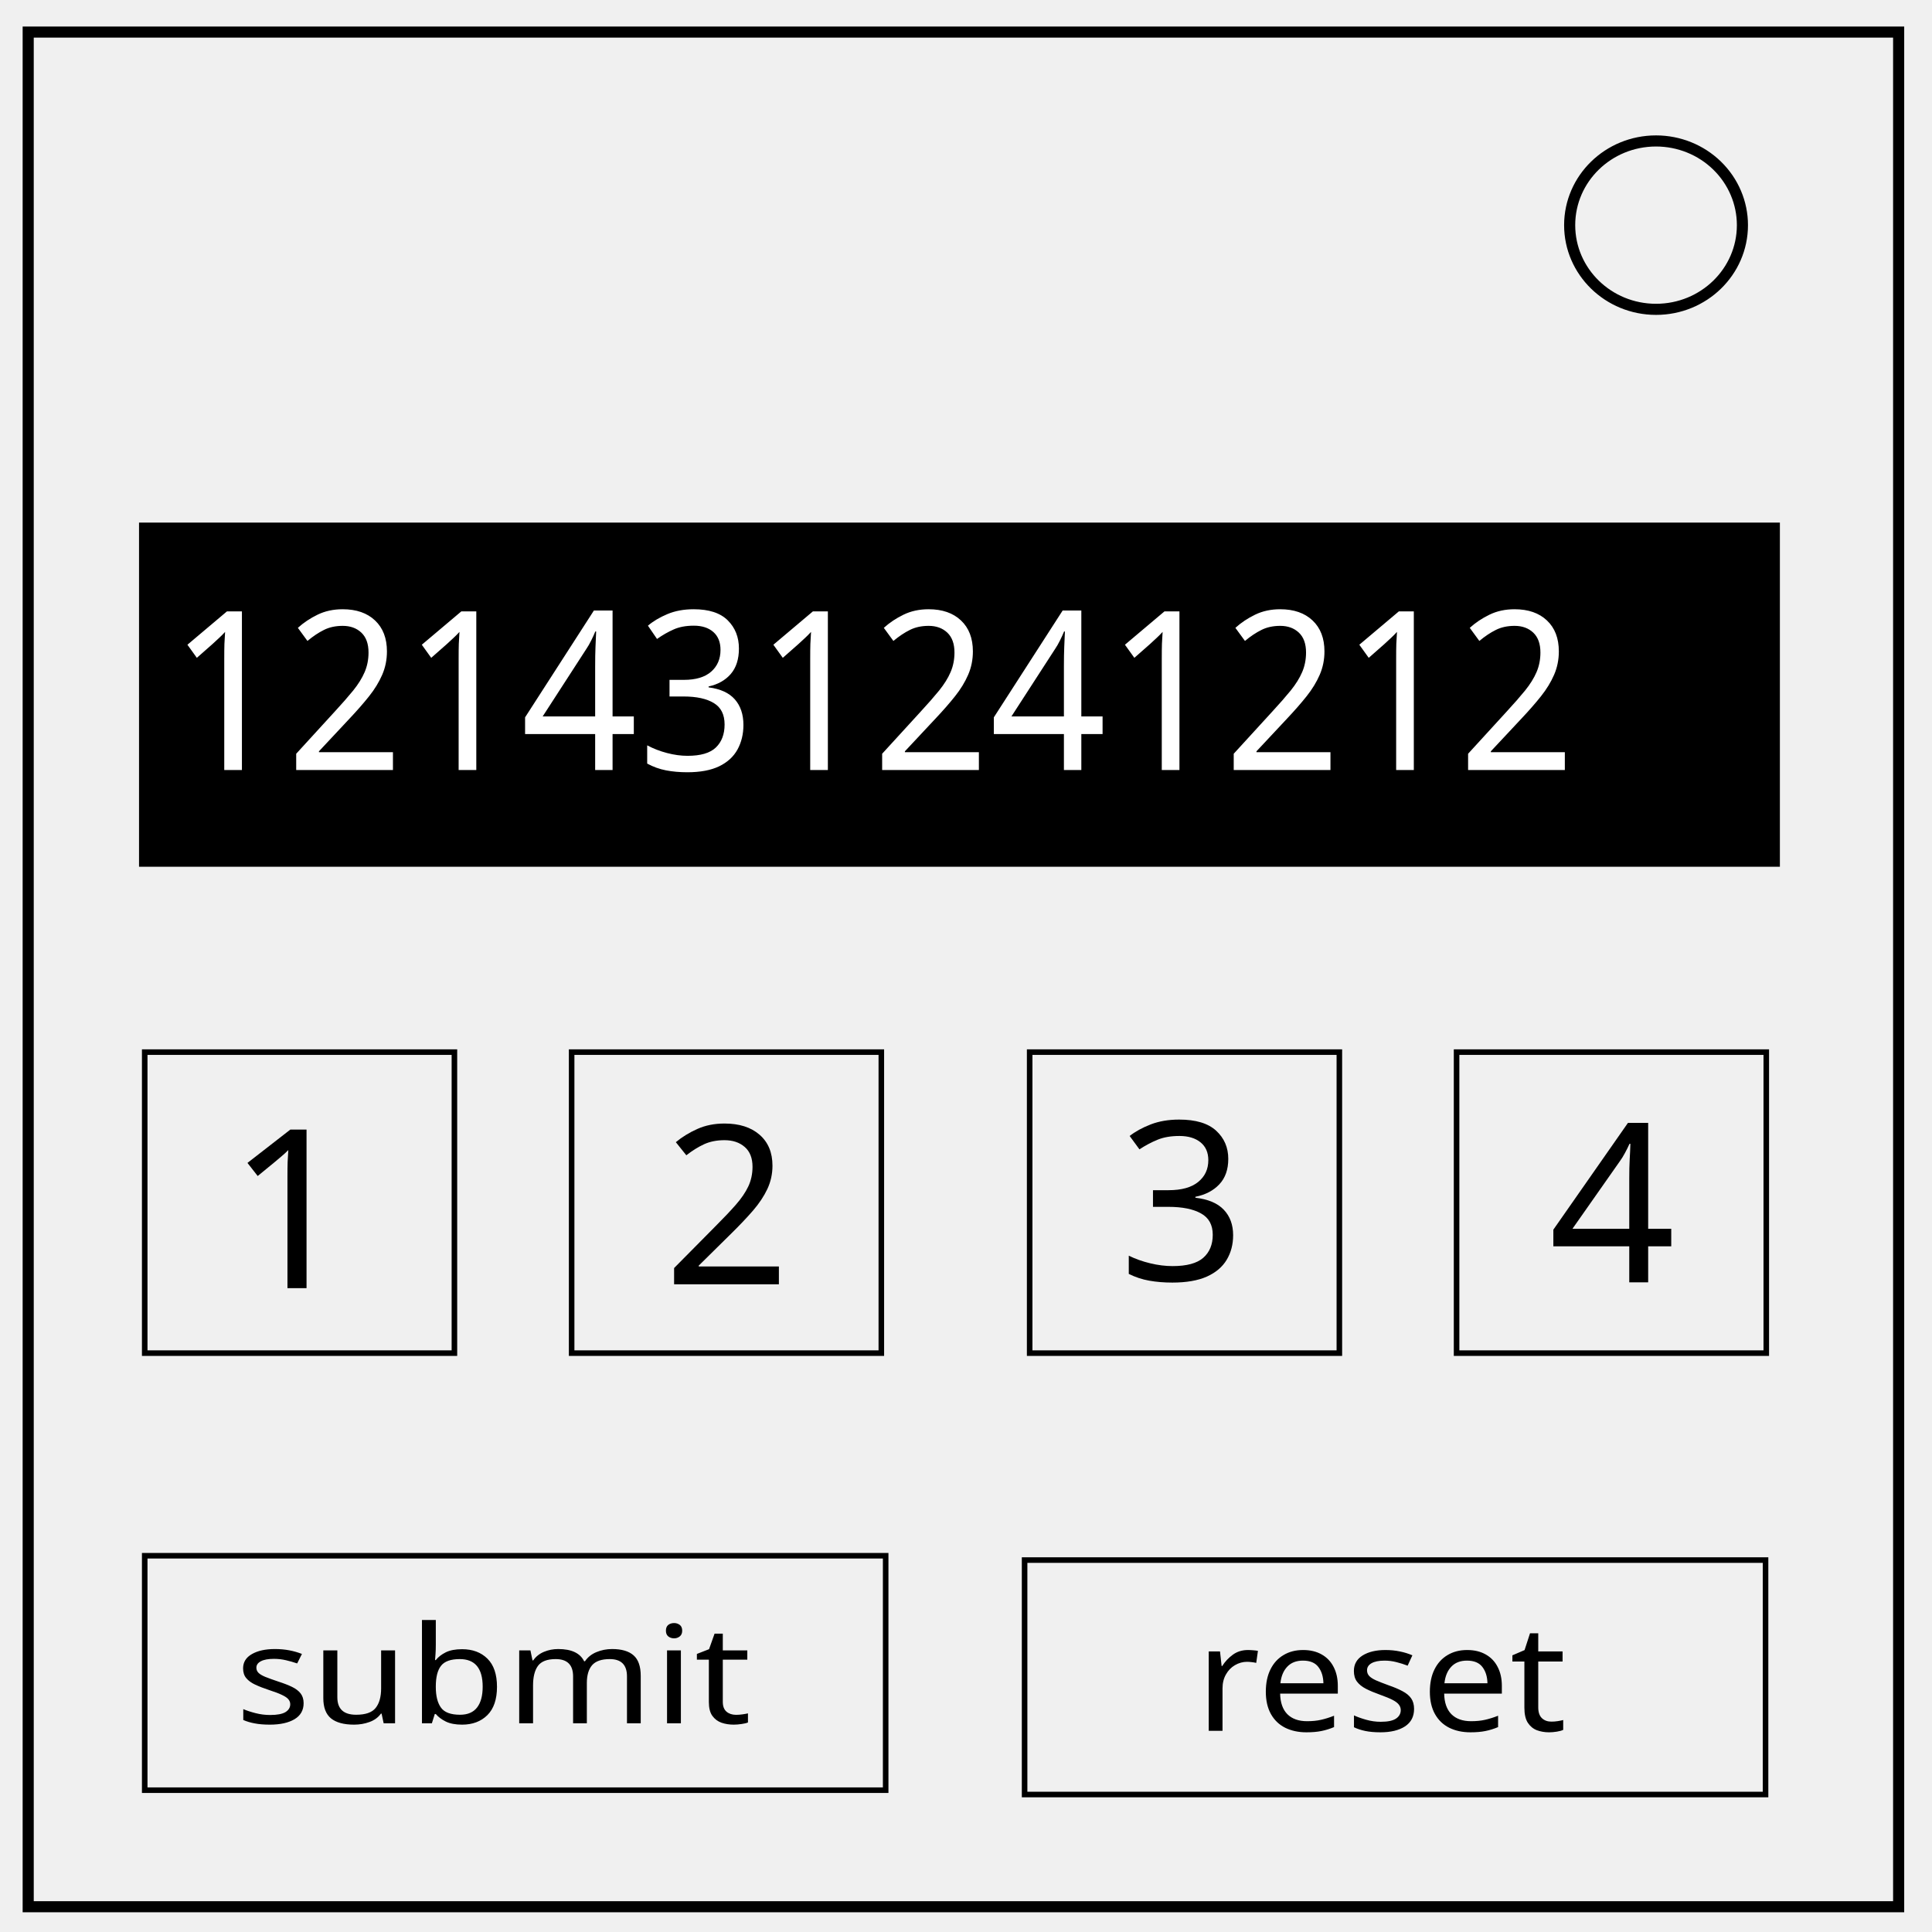
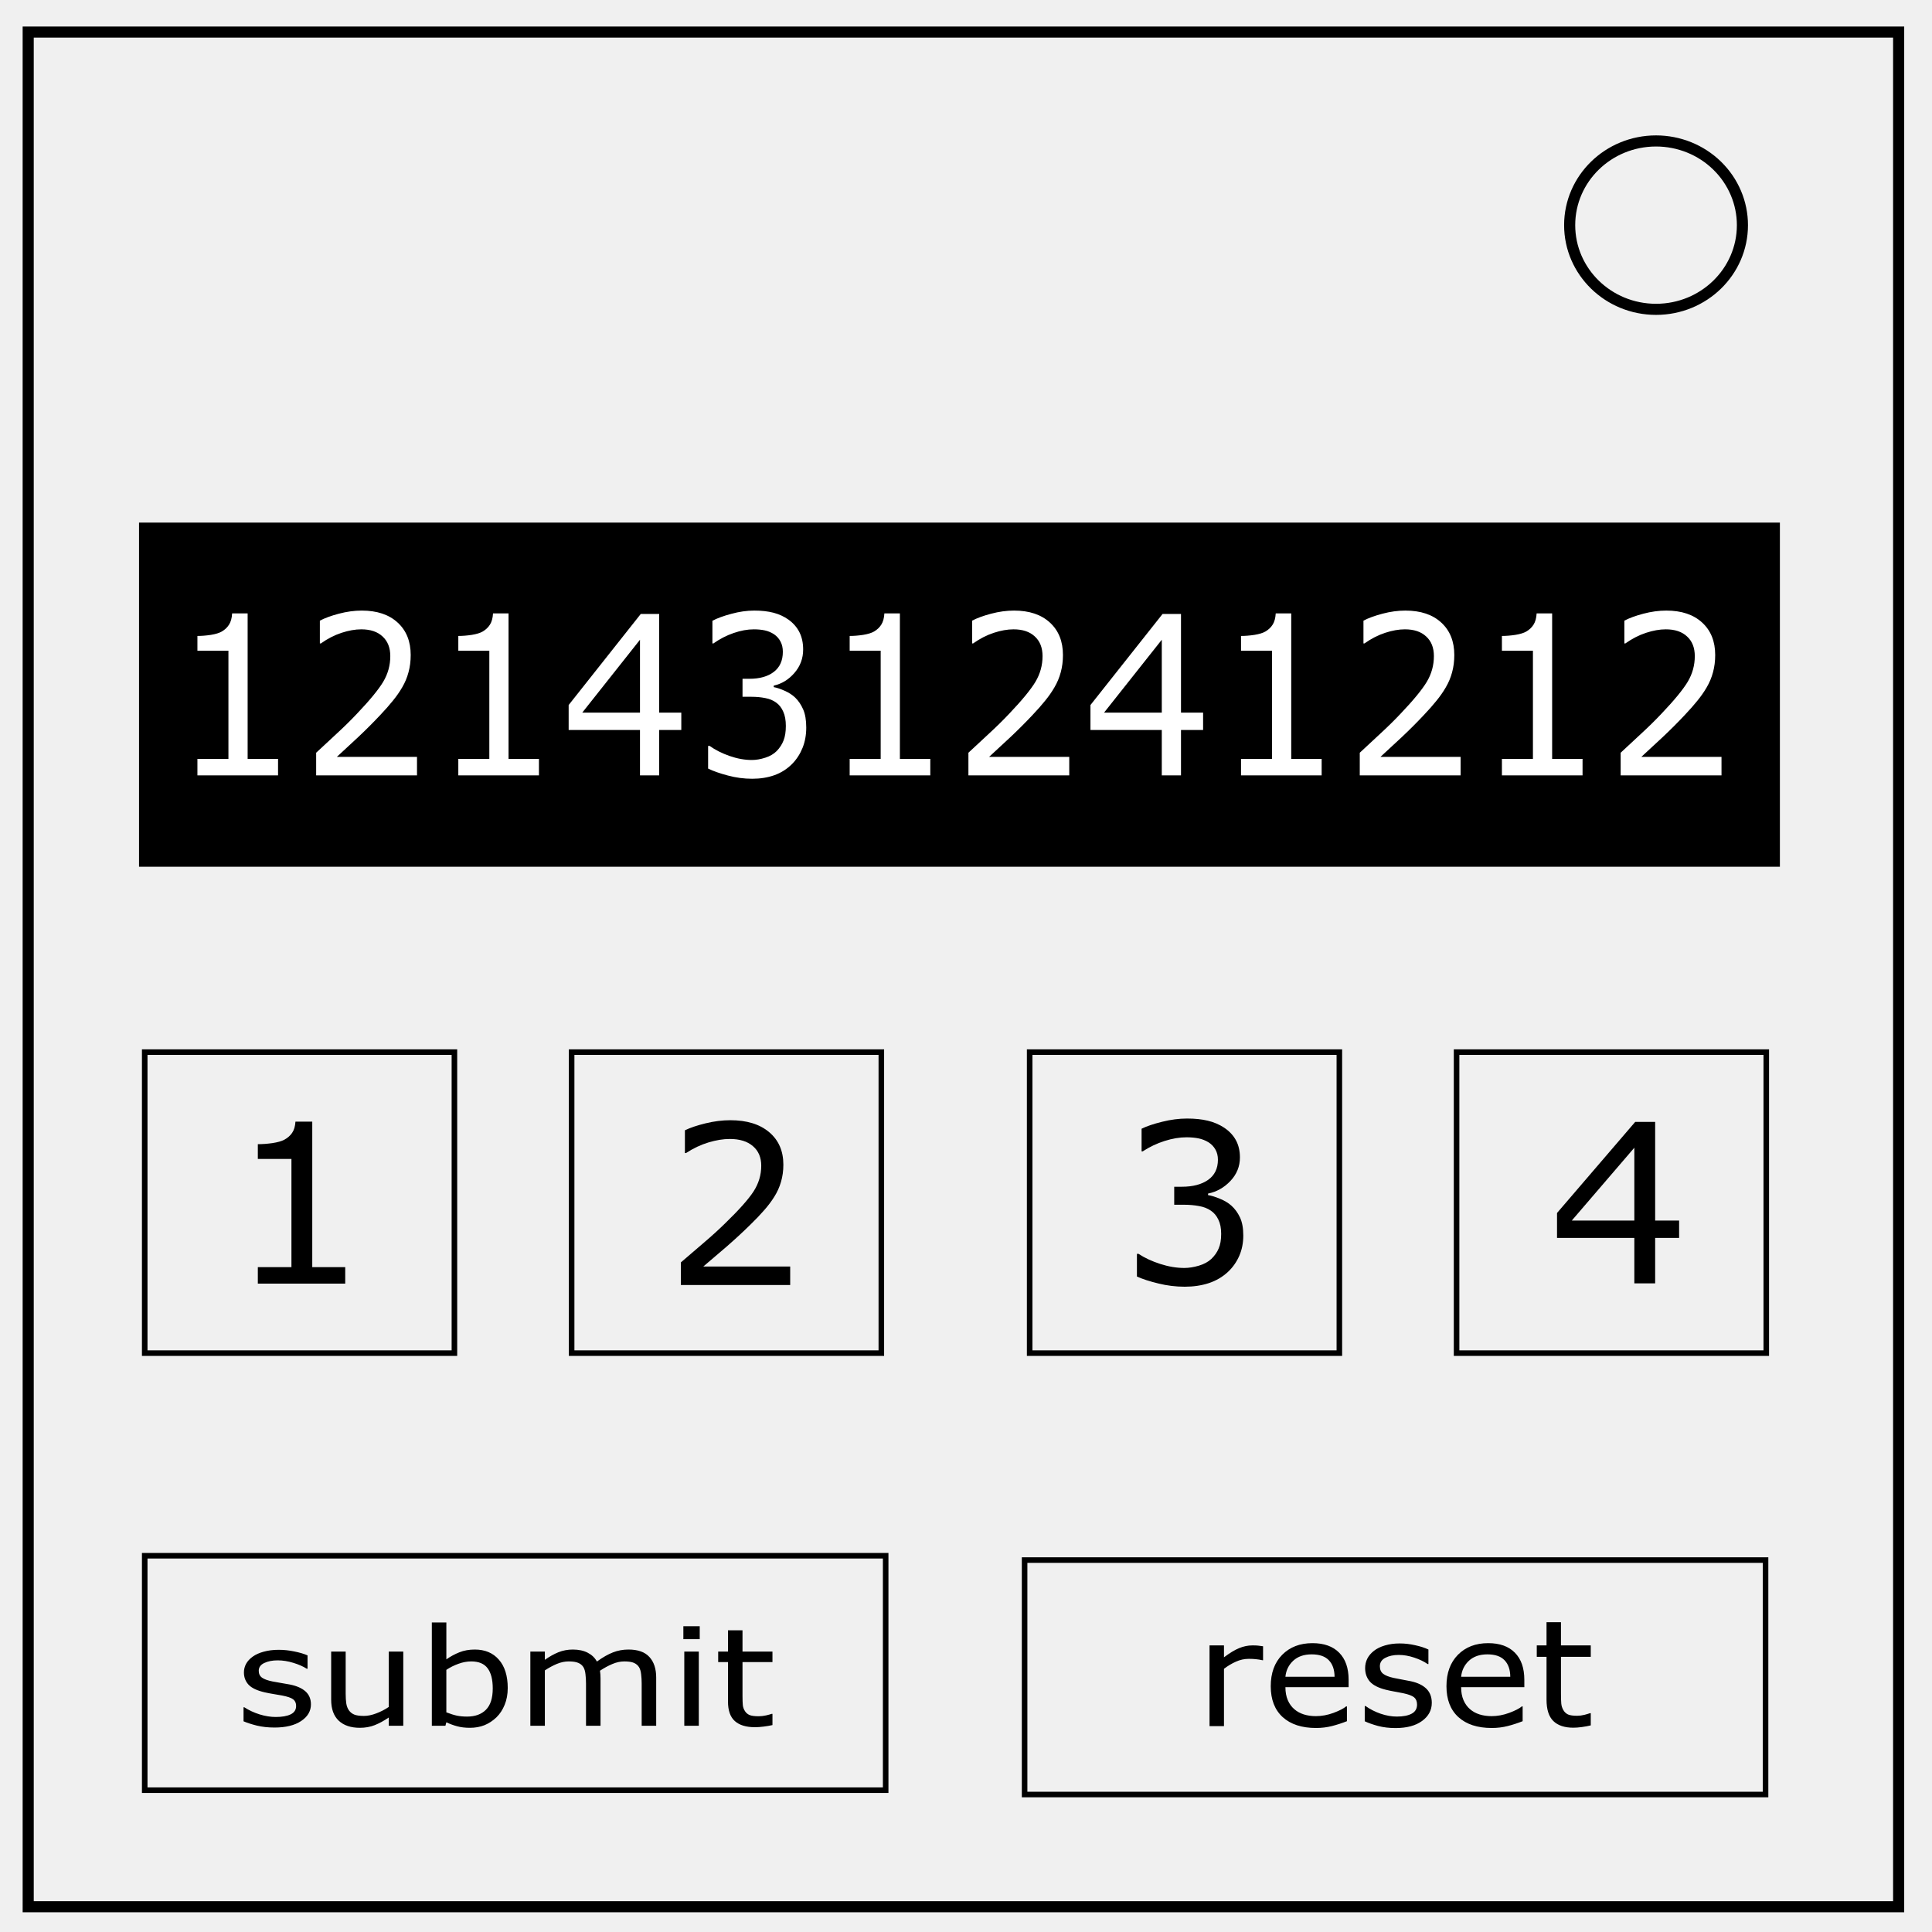
<svg xmlns="http://www.w3.org/2000/svg" xmlns:ns1="http://www.openswatchbook.org/uri/2009/osb" xmlns:xlink="http://www.w3.org/1999/xlink" viewBox="0 0 348 348" fill="none">
  <defs>
    <linearGradient id="a" ns1:paint="solid">
      <stop offset="0" />
    </linearGradient>
    <linearGradient xlink:href="#a" id="b" x1="25.567" y1="230.698" x2="82.351" y2="230.698" gradientUnits="userSpaceOnUse" gradientTransform="translate(0 -14.076)" />
    <linearGradient gradientTransform="translate(76.898 -14.076)" xlink:href="#a" id="c" x1="25.567" y1="230.698" x2="82.351" y2="230.698" gradientUnits="userSpaceOnUse" />
    <linearGradient gradientTransform="translate(236.298 -14.076)" xlink:href="#a" id="e" x1="25.567" y1="230.698" x2="82.351" y2="230.698" gradientUnits="userSpaceOnUse" />
    <linearGradient gradientTransform="translate(159.4 -14.076)" xlink:href="#a" id="d" x1="25.567" y1="230.698" x2="82.351" y2="230.698" gradientUnits="userSpaceOnUse" />
  </defs>
  <path d="M5.079 5.776h336.913v337.67H5.08z" stroke-width="2" stroke="#000" />
  <path d="M282.734 40.554c0-8.376 6.966-15.165 15.56-15.165 4.126 0 8.084 1.597 11.001 4.441 2.918 2.844 4.558 6.702 4.558 10.724 0 8.376-6.966 15.165-15.56 15.165-8.593 0-15.559-6.79-15.559-15.165z" stroke-width="2" stroke="#000" />
  <path d="M38.579 93.064h196.546v75.073H38.579z" />
  <path d="M38.579 93.064h261.192v60.997H38.579z" />
-   <path d="M6.348 174.839V7.227h334.18V342.45H6.348zM304.295 55.85c3.743-1.307 8.648-6.251 9.878-9.957 1.251-3.772.944-8.858-.745-12.33-4.945-10.166-19.045-12.464-27.095-4.414-5.725 5.724-6.35 14.737-1.464 21.101 1.963 2.557 4.79 4.695 7.548 5.707 2.826 1.038 8.752.984 11.878-.107z" stroke-width=".521" />
-   <path d="M6.348 174.839V7.227h334.18V342.45H6.348zM304.295 55.85c3.743-1.307 8.648-6.251 9.878-9.957 1.251-3.772.944-8.858-.745-12.33-4.945-10.166-19.045-12.464-27.095-4.414-5.725 5.724-6.35 14.737-1.464 21.101 1.963 2.557 4.79 4.695 7.548 5.707 2.826 1.038 8.752.984 11.878-.107z" stroke-width=".521" />
-   <path d="M63.082 89.936h200.195v66.732H63.082zM264.32 134.771h12.512v13.034H264.32z" />
+   <path d="M6.348 174.839V7.227h334.18V342.45H6.348zM304.295 55.85c3.743-1.307 8.648-6.251 9.878-9.957 1.251-3.772.944-8.858-.745-12.33-4.945-10.166-19.045-12.464-27.095-4.414-5.725 5.724-6.35 14.737-1.464 21.101 1.963 2.557 4.79 4.695 7.548 5.707 2.826 1.038 8.752.984 11.878-.107z" />
+   <path d="M6.348 174.839V7.227h334.18V342.45H6.348zM304.295 55.85c3.743-1.307 8.648-6.251 9.878-9.957 1.251-3.772.944-8.858-.745-12.33-4.945-10.166-19.045-12.464-27.095-4.414-5.725 5.724-6.35 14.737-1.464 21.101 1.963 2.557 4.79 4.695 7.548 5.707 2.826 1.038 8.752.984 11.878-.107z" />
+   <path d="M63.082 89.936h200.195v66.732H63.082zm201.238 44.835h12.512v13.034H264.32z" />
  <rect width="168.915" height="53.177" x="116.259" y="101.927" ry="26.588" />
  <rect width="8.863" height="17.204" x="197.588" y="124.866" ry="4.431" />
  <rect width="53.177" height="20.854" x="200.195" y="130.079" ry="4.431" />
  <rect width="223.134" height="68.817" x="74.552" y="104.534" ry="4.431" />
  <path fill="#000" stroke="#000" stroke-width=".994" d="M25.54 94.628h294.564v60.997H25.54z" />
  <path stroke="url(#b)" d="M26.067 189.512h55.784v54.22H26.067z" />
  <path stroke="url(#c)" d="M102.965 189.512h55.784v54.22h-55.784z" />
  <path stroke="url(#d)" d="M185.467 189.512h55.784v54.22h-55.784z" />
  <path stroke="url(#e)" d="M262.365 189.512h55.784v54.22h-55.784z" />
-   <path stroke="#000" d="M26.067 280.226H159.53v42.229H26.067zM184.555 281.008h133.463v42.229H184.555z" />
-   <text style="line-height:1.25" x="66" y="145" font-weight="400" font-size="40" font-family="sans-serif" letter-spacing="0" word-spacing="0" fill="#000" stroke="#fff" />
-   <text style="line-height:1.25" x="66" y="131" font-weight="400" font-size="40" font-family="sans-serif" letter-spacing="0" word-spacing="0" fill="#000">
-     <tspan x="66" y="131">1</tspan>
-   </text>
-   <text style="line-height:1.25" x="31.725" y="133.22" transform="scale(.96051 1.04111)" font-weight="400" font-size="38.421" font-family="sans-serif" letter-spacing="0" word-spacing="0" fill="#fff" stroke-width=".961">
-     <tspan x="31.725" y="133.22">121431241212</tspan>
-   </text>
-   <text style="line-height:1.25" x="41.012" y="232.035" font-weight="400" font-size="40" font-family="sans-serif" letter-spacing="0" word-spacing="0" fill="#000">
-     <tspan x="41.012" y="232.035">1</tspan>
-   </text>
-   <text style="line-height:1.25" x="119.501" y="231.327" font-weight="400" font-size="40" font-family="sans-serif" letter-spacing="0" word-spacing="0" fill="#000">
-     <tspan x="119.501" y="231.327">2</tspan>
-   </text>
-   <text style="line-height:1.25" x="201.525" y="230.62" font-weight="400" font-size="40" font-family="sans-serif" letter-spacing="0" word-spacing="0" fill="#000">
-     <tspan x="201.525" y="230.62">3</tspan>
-   </text>
-   <text style="line-height:1.25" x="278.954" y="230.974" font-weight="400" font-size="40" font-family="sans-serif" letter-spacing="0" word-spacing="0" fill="#000">
-     <tspan x="278.954" y="230.974">4</tspan>
-   </text>
-   <text style="line-height:1.25" x="39.258" y="334.755" transform="scale(1.07845 .92726)" font-weight="400" font-size="26.408" font-family="sans-serif" letter-spacing="0" word-spacing="0" fill="#000" stroke-width=".66">
-     <tspan x="39.258" y="334.755">submit</tspan>
-   </text>
-   <text style="line-height:1.25" x="208.844" y="321.409" transform="scale(1.03095 .96998)" font-weight="400" font-size="27.48" font-family="sans-serif" letter-spacing="0" word-spacing="0" fill="#000" stroke-width=".687">
-     <tspan x="208.844" y="321.409">reset</tspan>
-   </text>
+   <path stroke="#000" d="M26.067 280.226H159.53v42.229H26.067zm158.488.782h133.463v42.229H184.555z" />
+   <path d="M310.085 139.668H291.92v-4.082l3.784-3.516q1.91-1.758 3.55-3.496 3.46-3.633 4.74-5.762 1.279-2.148 1.279-4.629 0-2.266-1.388-3.535-1.37-1.29-3.838-1.29-1.64 0-3.55.626-1.91.625-3.73 1.914h-.18v-4.102q1.28-.683 3.406-1.25 2.144-.566 4.144-.566 4.127 0 6.47 2.168 2.342 2.148 2.342 5.84 0 1.66-.397 3.105-.378 1.426-1.135 2.715-.703 1.211-1.658 2.383-.937 1.172-2.288 2.598-1.928 2.05-3.983 3.984-2.054 1.914-3.838 3.555h14.434zm-25.03 0h-14.523v-2.97h5.586v-19.492h-5.586v-2.656q1.135 0 2.433-.195 1.297-.215 1.964-.606.829-.488 1.297-1.23.487-.762.559-2.031h2.793v26.21h5.478zm-21.965 0h-18.163v-4.082l3.784-3.516q1.91-1.758 3.55-3.496 3.46-3.633 4.739-5.762 1.28-2.148 1.28-4.629 0-2.266-1.388-3.535-1.37-1.29-3.839-1.29-1.64 0-3.55.626-1.91.625-3.73 1.914h-.18v-4.102q1.28-.683 3.406-1.25 2.144-.566 4.145-.566 4.126 0 6.469 2.168 2.342 2.148 2.342 5.84 0 1.66-.396 3.105-.379 1.426-1.136 2.715-.702 1.211-1.657 2.383-.937 1.172-2.289 2.598-1.928 2.05-3.982 3.984-2.054 1.914-3.838 3.555h14.433zm-25.029 0h-14.523v-2.97h5.586v-19.492h-5.586v-2.656q1.135 0 2.432-.195 1.298-.215 1.964-.606.83-.488 1.298-1.23.486-.762.558-2.031h2.793v26.21h5.478zm-21.353-8.184h-3.982v8.184h-3.46v-8.184h-12.848v-4.492l12.992-16.407h3.316v17.774h3.982zm-7.442-3.125v-13.125l-10.397 13.125zm-16.668 11.309h-18.163v-4.082l3.784-3.516q1.91-1.758 3.55-3.496 3.46-3.633 4.739-5.762 1.28-2.148 1.28-4.629 0-2.266-1.388-3.535-1.37-1.29-3.839-1.29-1.64 0-3.55.626-1.91.625-3.73 1.914h-.18v-4.102q1.28-.683 3.406-1.25 2.144-.566 4.145-.566 4.126 0 6.469 2.168 2.342 2.148 2.342 5.84 0 1.66-.396 3.105-.379 1.426-1.136 2.715-.702 1.211-1.657 2.383-.937 1.172-2.289 2.598-1.928 2.05-3.982 3.984-2.054 1.914-3.838 3.555h14.433zm-25.029 0h-14.523v-2.97h5.586v-19.492h-5.586v-2.656q1.135 0 2.432-.195 1.298-.215 1.964-.606.83-.488 1.298-1.23.486-.762.558-2.031h2.793v26.21h5.478zm-24.326-14.004q.865.84 1.424 2.109.558 1.27.558 3.281 0 1.993-.666 3.653-.667 1.66-1.874 2.89-1.352 1.368-3.19 2.032-1.82.644-4 .644-2.235 0-4.397-.586-2.162-.566-3.55-1.25v-4.082h.27q1.532 1.094 3.604 1.817 2.073.722 4 .722 1.136 0 2.415-.41 1.28-.41 2.073-1.21.828-.86 1.225-1.895.414-1.036.414-2.618 0-1.562-.468-2.578-.45-1.035-1.262-1.62-.81-.606-1.964-.821-1.153-.235-2.486-.235h-1.622v-3.242h1.261q2.74 0 4.361-1.23 1.64-1.25 1.64-3.633 0-1.055-.415-1.836-.414-.8-1.153-1.309-.775-.508-1.658-.703-.883-.195-2-.195-1.712 0-3.64.664-1.928.664-3.64 1.875h-.18v-4.082q1.28-.684 3.406-1.25 2.144-.586 4.144-.586 1.964 0 3.46.39 1.496.391 2.703 1.25 1.297.938 1.964 2.266t.667 3.106q0 2.422-1.586 4.238-1.568 1.797-3.712 2.266v.273q.865.156 1.982.664 1.117.488 1.892 1.23zm-20.524 5.82h-3.982v8.184h-3.46v-8.184h-12.848v-4.492l12.992-16.407h3.316v17.774h3.982zm-7.442-3.125v-13.125l-10.397 13.125zm-18.2 11.309H82.554v-2.97h5.586v-19.492h-5.586v-2.656q1.135 0 2.432-.195 1.298-.215 1.965-.606.828-.488 1.297-1.23.486-.762.558-2.031H91.6v26.21h5.477zm-21.965 0H56.948v-4.082l3.784-3.516q1.91-1.758 3.55-3.496 3.46-3.633 4.74-5.762 1.279-2.148 1.279-4.629 0-2.266-1.388-3.535-1.37-1.29-3.838-1.29-1.64 0-3.55.626-1.91.625-3.73 1.914h-.18v-4.102q1.28-.683 3.406-1.25 2.144-.566 4.144-.566 4.126 0 6.469 2.168 2.343 2.148 2.343 5.84 0 1.66-.397 3.105-.378 1.426-1.135 2.715-.703 1.211-1.658 2.383-.937 1.172-2.288 2.598-1.928 2.05-3.983 3.984-2.054 1.914-3.838 3.555h14.434zm-25.03 0H35.56v-2.97h5.586v-19.492H35.56v-2.656q1.135 0 2.433-.195 1.297-.215 1.964-.606.829-.488 1.297-1.23.487-.762.559-2.031h2.793v26.21h5.478z" aria-label="121431241212" font-weight="400" font-size="38.421" font-family="sans-serif" letter-spacing="0" word-spacing="0" fill="#fff" stroke-width=".961" />
+   <path d="M62.184 231.212H46.442v-2.969h6.054v-19.492h-6.054v-2.656q1.23 0 2.636-.196 1.407-.215 2.13-.605.898-.488 1.406-1.23.527-.762.605-2.032h3.027v26.211h5.938z" aria-label="1" font-weight="400" font-size="40" font-family="sans-serif" letter-spacing="0" word-spacing="0" fill="#000" />
+   <path d="M142.333 231.466h-19.687v-4.082l4.101-3.516q2.07-1.758 3.848-3.496 3.75-3.633 5.136-5.762 1.387-2.148 1.387-4.629 0-2.265-1.504-3.535-1.484-1.289-4.16-1.289-1.777 0-3.848.625-2.07.625-4.042 1.914h-.196v-4.101q1.387-.684 3.692-1.25 2.324-.567 4.492-.567 4.472 0 7.012 2.168 2.539 2.149 2.539 5.84 0 1.66-.43 3.106-.41 1.425-1.23 2.714-.762 1.211-1.797 2.383-1.016 1.172-2.48 2.598-2.09 2.05-4.317 3.984-2.227 1.914-4.16 3.555h15.644z" aria-label="2" font-weight="400" font-size="40" font-family="sans-serif" letter-spacing="0" word-spacing="0" fill="#000" />
+   <path d="M221.798 217.16q.938.839 1.543 2.108.606 1.27.606 3.282 0 1.992-.723 3.652-.722 1.66-2.031 2.89-1.465 1.368-3.457 2.032-1.973.644-4.336.644-2.422 0-4.766-.585-2.343-.567-3.847-1.25v-4.082h.293q1.66 1.093 3.906 1.816 2.246.723 4.336.723 1.23 0 2.617-.41t2.246-1.212q.899-.859 1.328-1.894.45-1.035.45-2.617 0-1.563-.508-2.578-.489-1.036-1.368-1.621-.878-.606-2.128-.82-1.25-.235-2.696-.235h-1.758v-3.242h1.368q2.968 0 4.726-1.23 1.778-1.25 1.778-3.634 0-1.054-.45-1.836-.449-.8-1.25-1.308-.84-.508-1.797-.703-.957-.196-2.168-.196-1.855 0-3.945.664-2.09.665-3.945 1.875h-.195v-4.082q1.386-.683 3.691-1.25 2.324-.585 4.492-.585 2.13 0 3.75.39 1.621.39 2.93 1.25 1.406.938 2.129 2.266.722 1.328.722 3.105 0 2.422-1.718 4.239-1.7 1.796-4.024 2.265v.274q.938.156 2.149.664 1.21.488 2.05 1.23z" aria-label="3" font-weight="400" font-size="40" font-family="sans-serif" letter-spacing="0" word-spacing="0" fill="#000" />
+   <path d="M302.45 222.98h-4.316v8.183h-3.75v-8.184h-13.926v-4.492l14.082-16.406h3.594v17.773h4.316zm-8.066-3.126V206.73l-11.27 13.125z" aria-label="4" font-weight="400" font-size="40" font-family="sans-serif" letter-spacing="0" word-spacing="0" fill="#000" />
+   <path d="M139.138 310.729q-.737.167-1.613.275-.862.107-1.543.107-2.378 0-3.616-1.1t-1.238-3.527v-7.102h-1.766v-1.89h1.766v-3.837h2.615v3.838h5.395v1.889h-5.395v6.086q0 1.052.055 1.65.056.586.39 1.1.306.478.834.705.542.216 1.64.216.64 0 1.336-.156.695-.167 1.001-.275h.14zm-13.1-15.472h-2.947v-2.332h2.948zm-.166 15.591h-2.615v-13.355h2.615zm-7.676 0h-2.615v-7.604q0-.86-.097-1.662-.084-.801-.376-1.28-.32-.513-.917-.776-.598-.264-1.725-.264-1.098 0-2.197.479-1.098.466-2.197 1.195.042.275.07.646.027.359.027.717v8.55h-2.614v-7.605q0-.885-.097-1.674-.084-.801-.376-1.28-.32-.513-.918-.764-.598-.264-1.724-.264-1.07 0-2.155.455-1.071.454-2.142 1.16v9.971h-2.614v-13.355h2.614v1.483q1.224-.873 2.434-1.364 1.223-.49 2.6-.49 1.585 0 2.684.574 1.112.574 1.655 1.59 1.585-1.147 2.892-1.65 1.307-.514 2.795-.514 2.559 0 3.769 1.34 1.224 1.327 1.224 3.718zm-26.742-6.779q0 1.674-.556 3.013-.542 1.34-1.474 2.248-.987.944-2.17 1.423-1.182.466-2.6.466-1.321 0-2.308-.275-.988-.263-1.947-.717l-.167.621h-2.448v-18.604H80.4v6.648q1.098-.777 2.336-1.268 1.238-.502 2.781-.502 2.754 0 4.339 1.818 1.6 1.817 1.6 5.129zm-2.698.06q0-2.391-.917-3.623-.918-1.244-2.962-1.244-1.14 0-2.309.43-1.168.42-2.17 1.089v7.652q1.113.43 1.906.598.806.167 1.822.167 2.169 0 3.393-1.22 1.237-1.23 1.237-3.85zm-16.117 6.72h-2.614v-1.483q-1.321.897-2.531 1.375-1.21.478-2.67.478-2.448 0-3.81-1.28-1.363-1.29-1.363-3.778v-8.668h2.614v7.604q0 1.017.111 1.746.112.717.473 1.231.376.527.974.766t1.738.239q1.015 0 2.211-.455 1.21-.454 2.253-1.16v-9.971h2.614zm-16.632-3.85q0 1.829-1.766 3-1.752 1.172-4.797 1.172-1.725 0-3.17-.347-1.433-.358-2.407-.777v-2.523h.14q1.237.802 2.753 1.28 1.516.466 2.906.466 1.725 0 2.698-.478.974-.478.974-1.507 0-.789-.529-1.195-.528-.407-2.03-.694-.556-.107-1.46-.25-.89-.144-1.627-.312-2.045-.466-2.907-1.363-.848-.909-.848-2.224 0-.825.39-1.554.403-.73 1.21-1.303.778-.562 1.974-.885 1.21-.335 2.698-.335 1.39 0 2.809.299 1.432.287 2.378.705v2.404h-.14q-1-.634-2.433-1.064-1.432-.443-2.809-.443-1.432 0-2.42.478-.987.467-.987 1.4 0 .824.598 1.243.584.418 1.891.681.723.144 1.613.287.904.144 1.502.263 1.822.36 2.81 1.232.986.885.986 2.343z" aria-label="submit" font-weight="400" font-size="26.408" font-family="sans-serif" letter-spacing="0" word-spacing="0" fill="#000" stroke-width=".66" />
+   <path d="M286.535 310.784q-.733.182-1.605.299-.857.117-1.535.117-2.365 0-3.597-1.197-1.23-1.198-1.23-3.84v-7.73h-1.758v-2.057h1.757v-4.178h2.6v4.178h5.368v2.056h-5.367v6.625q0 1.145.055 1.796.056.638.388 1.197.304.521.83.768.539.235 1.632.235.636 0 1.328-.17.692-.182.996-.299h.138zm-11.966-6.885h-11.384q0 1.34.428 2.342.43.99 1.176 1.627.72.625 1.702.937.996.313 2.185.313 1.577 0 3.168-.586 1.605-.599 2.283-1.171h.138v2.668q-1.314.52-2.684.872-1.37.351-2.877.351-3.846 0-6.004-1.952-2.158-1.965-2.158-5.57 0-3.567 2.062-5.662 2.075-2.096 5.45-2.096 3.126 0 4.814 1.718 1.701 1.718 1.701 4.881zm-2.531-1.875q-.014-1.926-1.038-2.98-1.01-1.054-3.084-1.054-2.09 0-3.334 1.158-1.231 1.158-1.397 2.876zm-14.138 4.699q0 1.991-1.757 3.267-1.743 1.275-4.772 1.275-1.715 0-3.154-.377-1.425-.39-2.393-.846v-2.747h.138q1.231.873 2.74 1.393 1.507.508 2.89.508 1.716 0 2.684-.52.968-.522.968-1.64 0-.86-.525-1.302-.526-.443-2.02-.755-.553-.117-1.452-.274-.886-.156-1.619-.338-2.033-.508-2.891-1.484-.844-.989-.844-2.42 0-.899.387-1.692.402-.794 1.204-1.42.775-.61 1.964-.962 1.204-.365 2.684-.365 1.383 0 2.794.326 1.425.312 2.366.768v2.616h-.139q-.996-.69-2.42-1.159-1.425-.481-2.795-.481-1.425 0-2.407.52-.982.508-.982 1.523 0 .898.595 1.354.58.455 1.881.742.72.156 1.605.312.899.156 1.494.286 1.812.39 2.794 1.34.982.964.982 2.552zm-14.981-2.824h-11.385q0 1.34.429 2.342.429.99 1.176 1.627.72.625 1.701.937.996.313 2.186.313 1.577 0 3.168-.586 1.604-.599 2.282-1.171h.139v2.668q-1.315.52-2.684.872-1.37.351-2.877.351-3.846 0-6.004-1.952-2.158-1.965-2.158-5.57 0-3.567 2.061-5.662 2.075-2.096 5.45-2.096 3.127 0 4.814 1.718 1.702 1.718 1.702 4.881zm-2.532-1.875q-.013-1.926-1.037-2.98-1.01-1.054-3.085-1.054-2.089 0-3.334 1.158-1.23 1.158-1.397 2.876zm-12.878-2.98h-.139q-.58-.13-1.134-.182-.54-.065-1.287-.065-1.203 0-2.323.507-1.121.495-2.158 1.289v10.32h-2.601v-14.537h2.6v2.147q1.55-1.171 2.726-1.653 1.19-.494 2.42-.494.678 0 .983.039.304.026.913.117z" aria-label="reset" font-weight="400" font-size="27.48" font-family="sans-serif" letter-spacing="0" word-spacing="0" fill="#000" stroke-width=".687" />
</svg>
